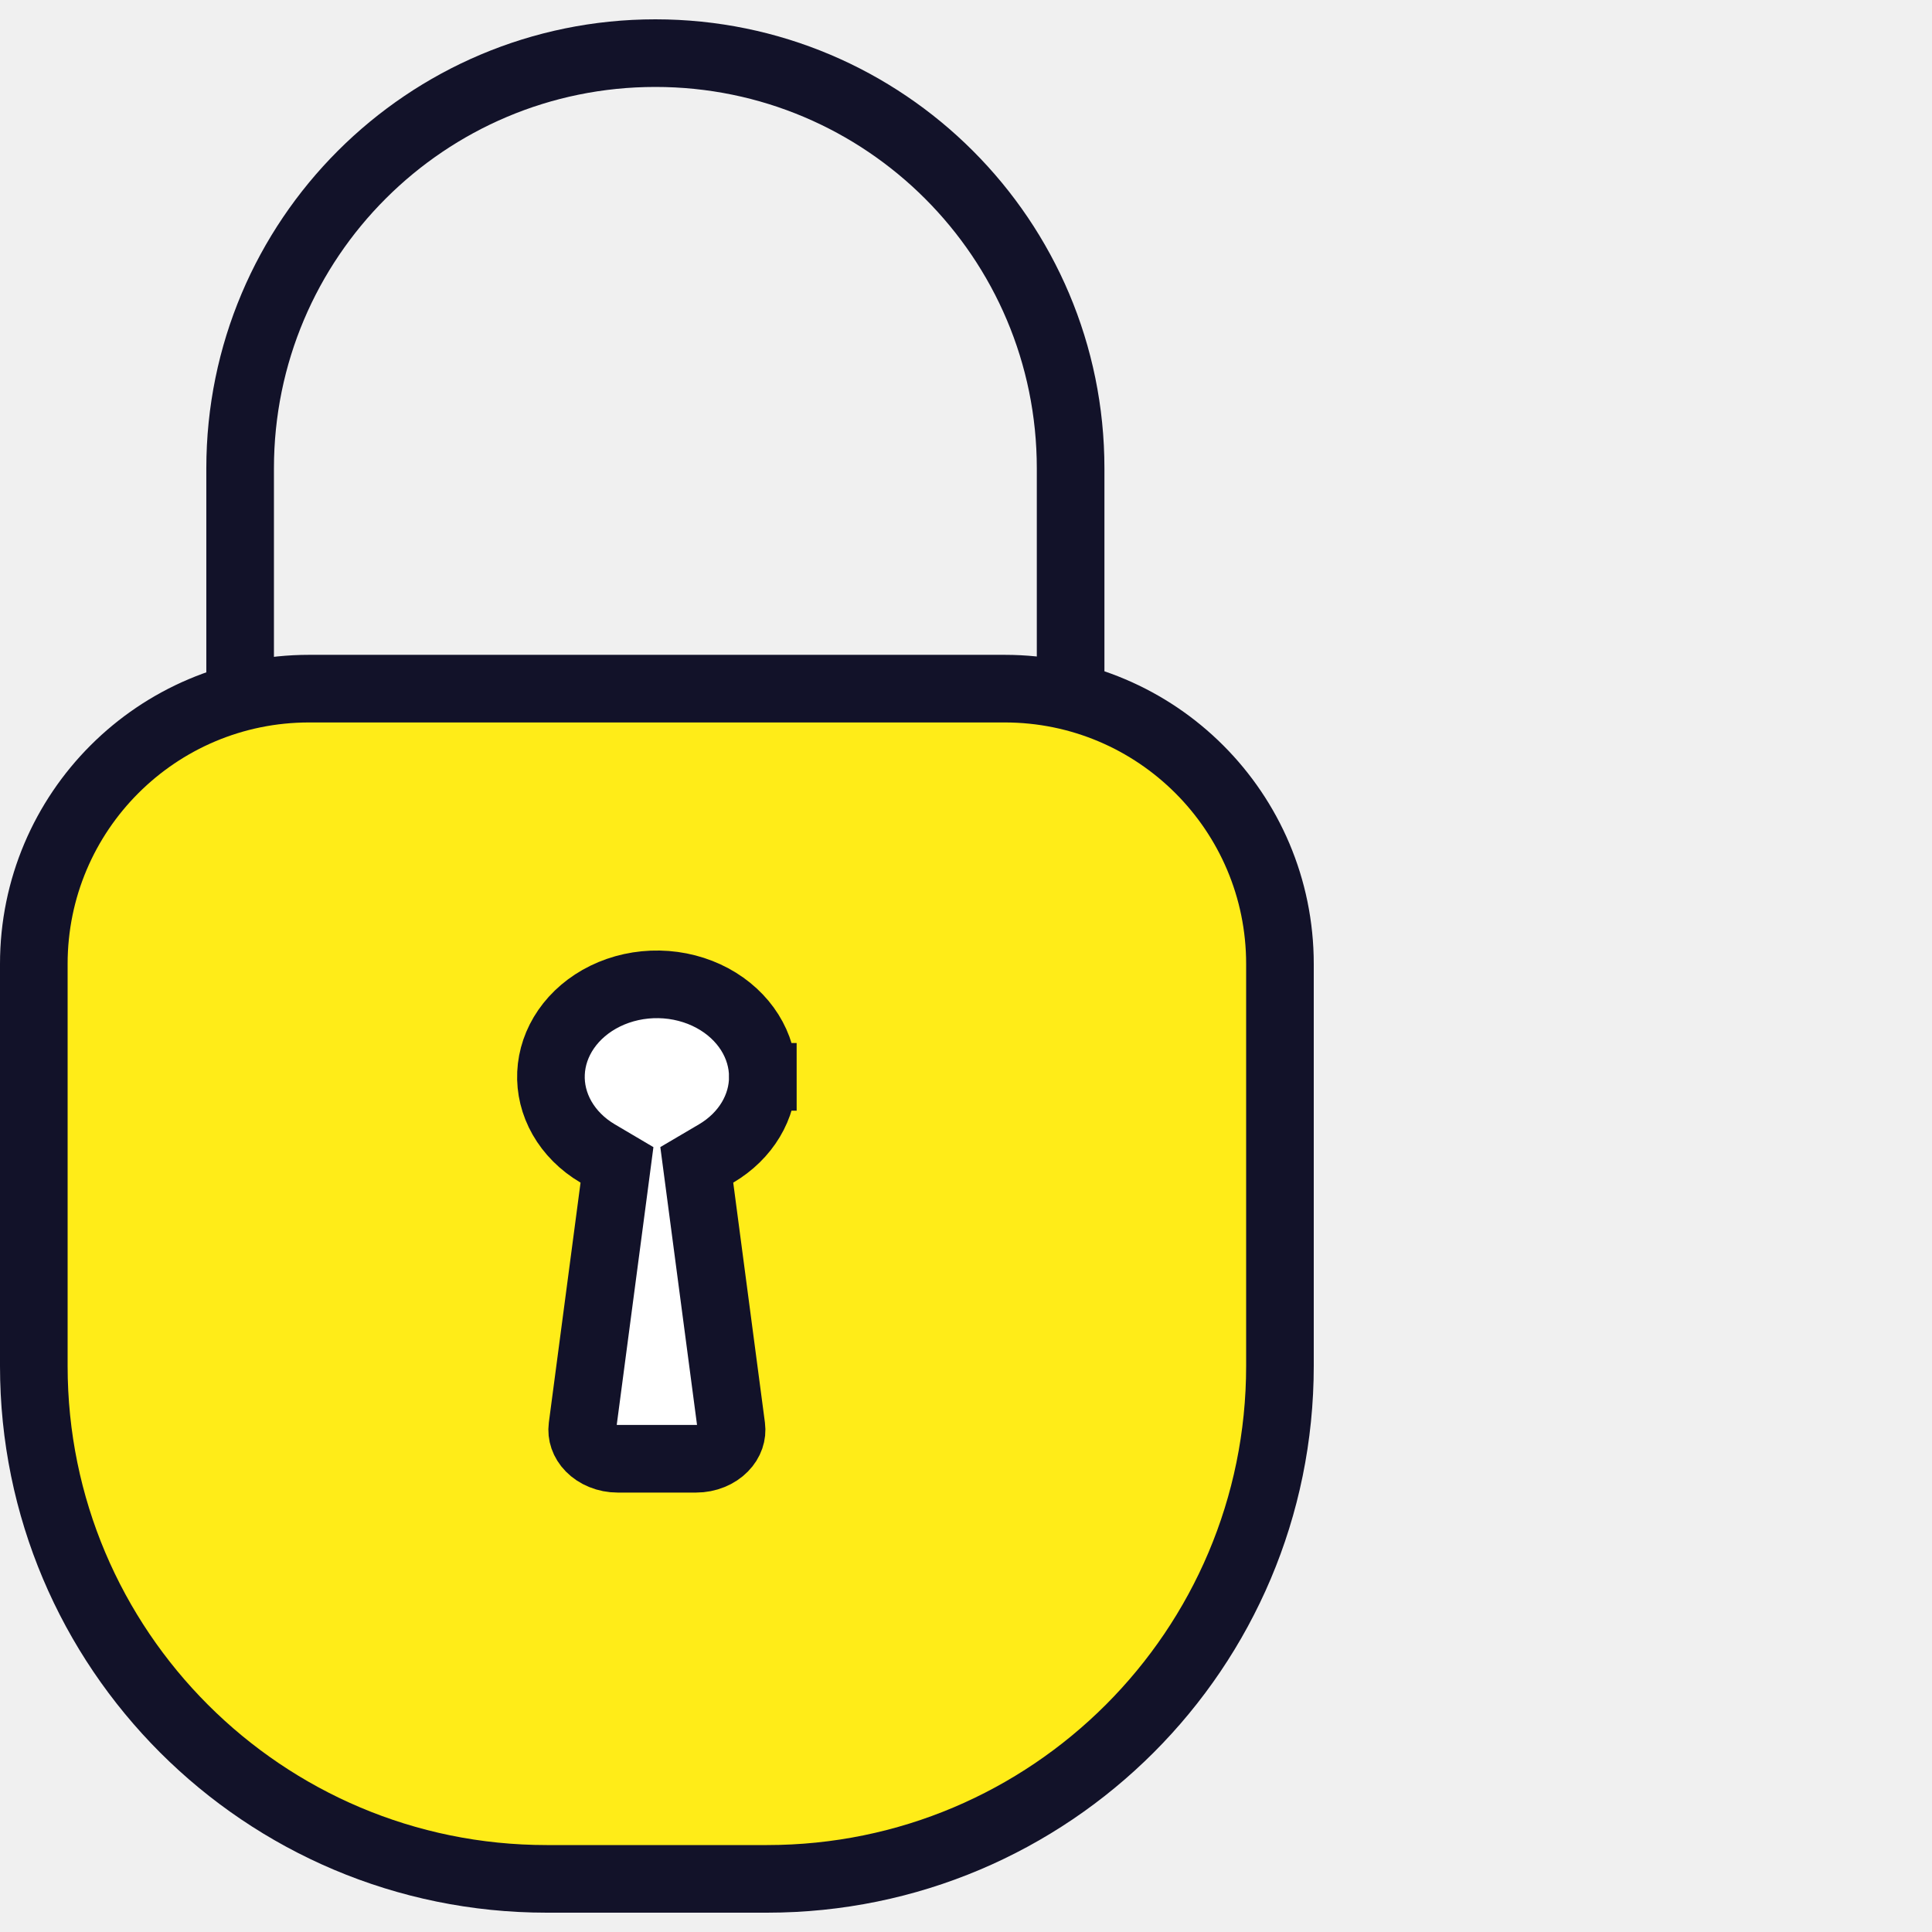
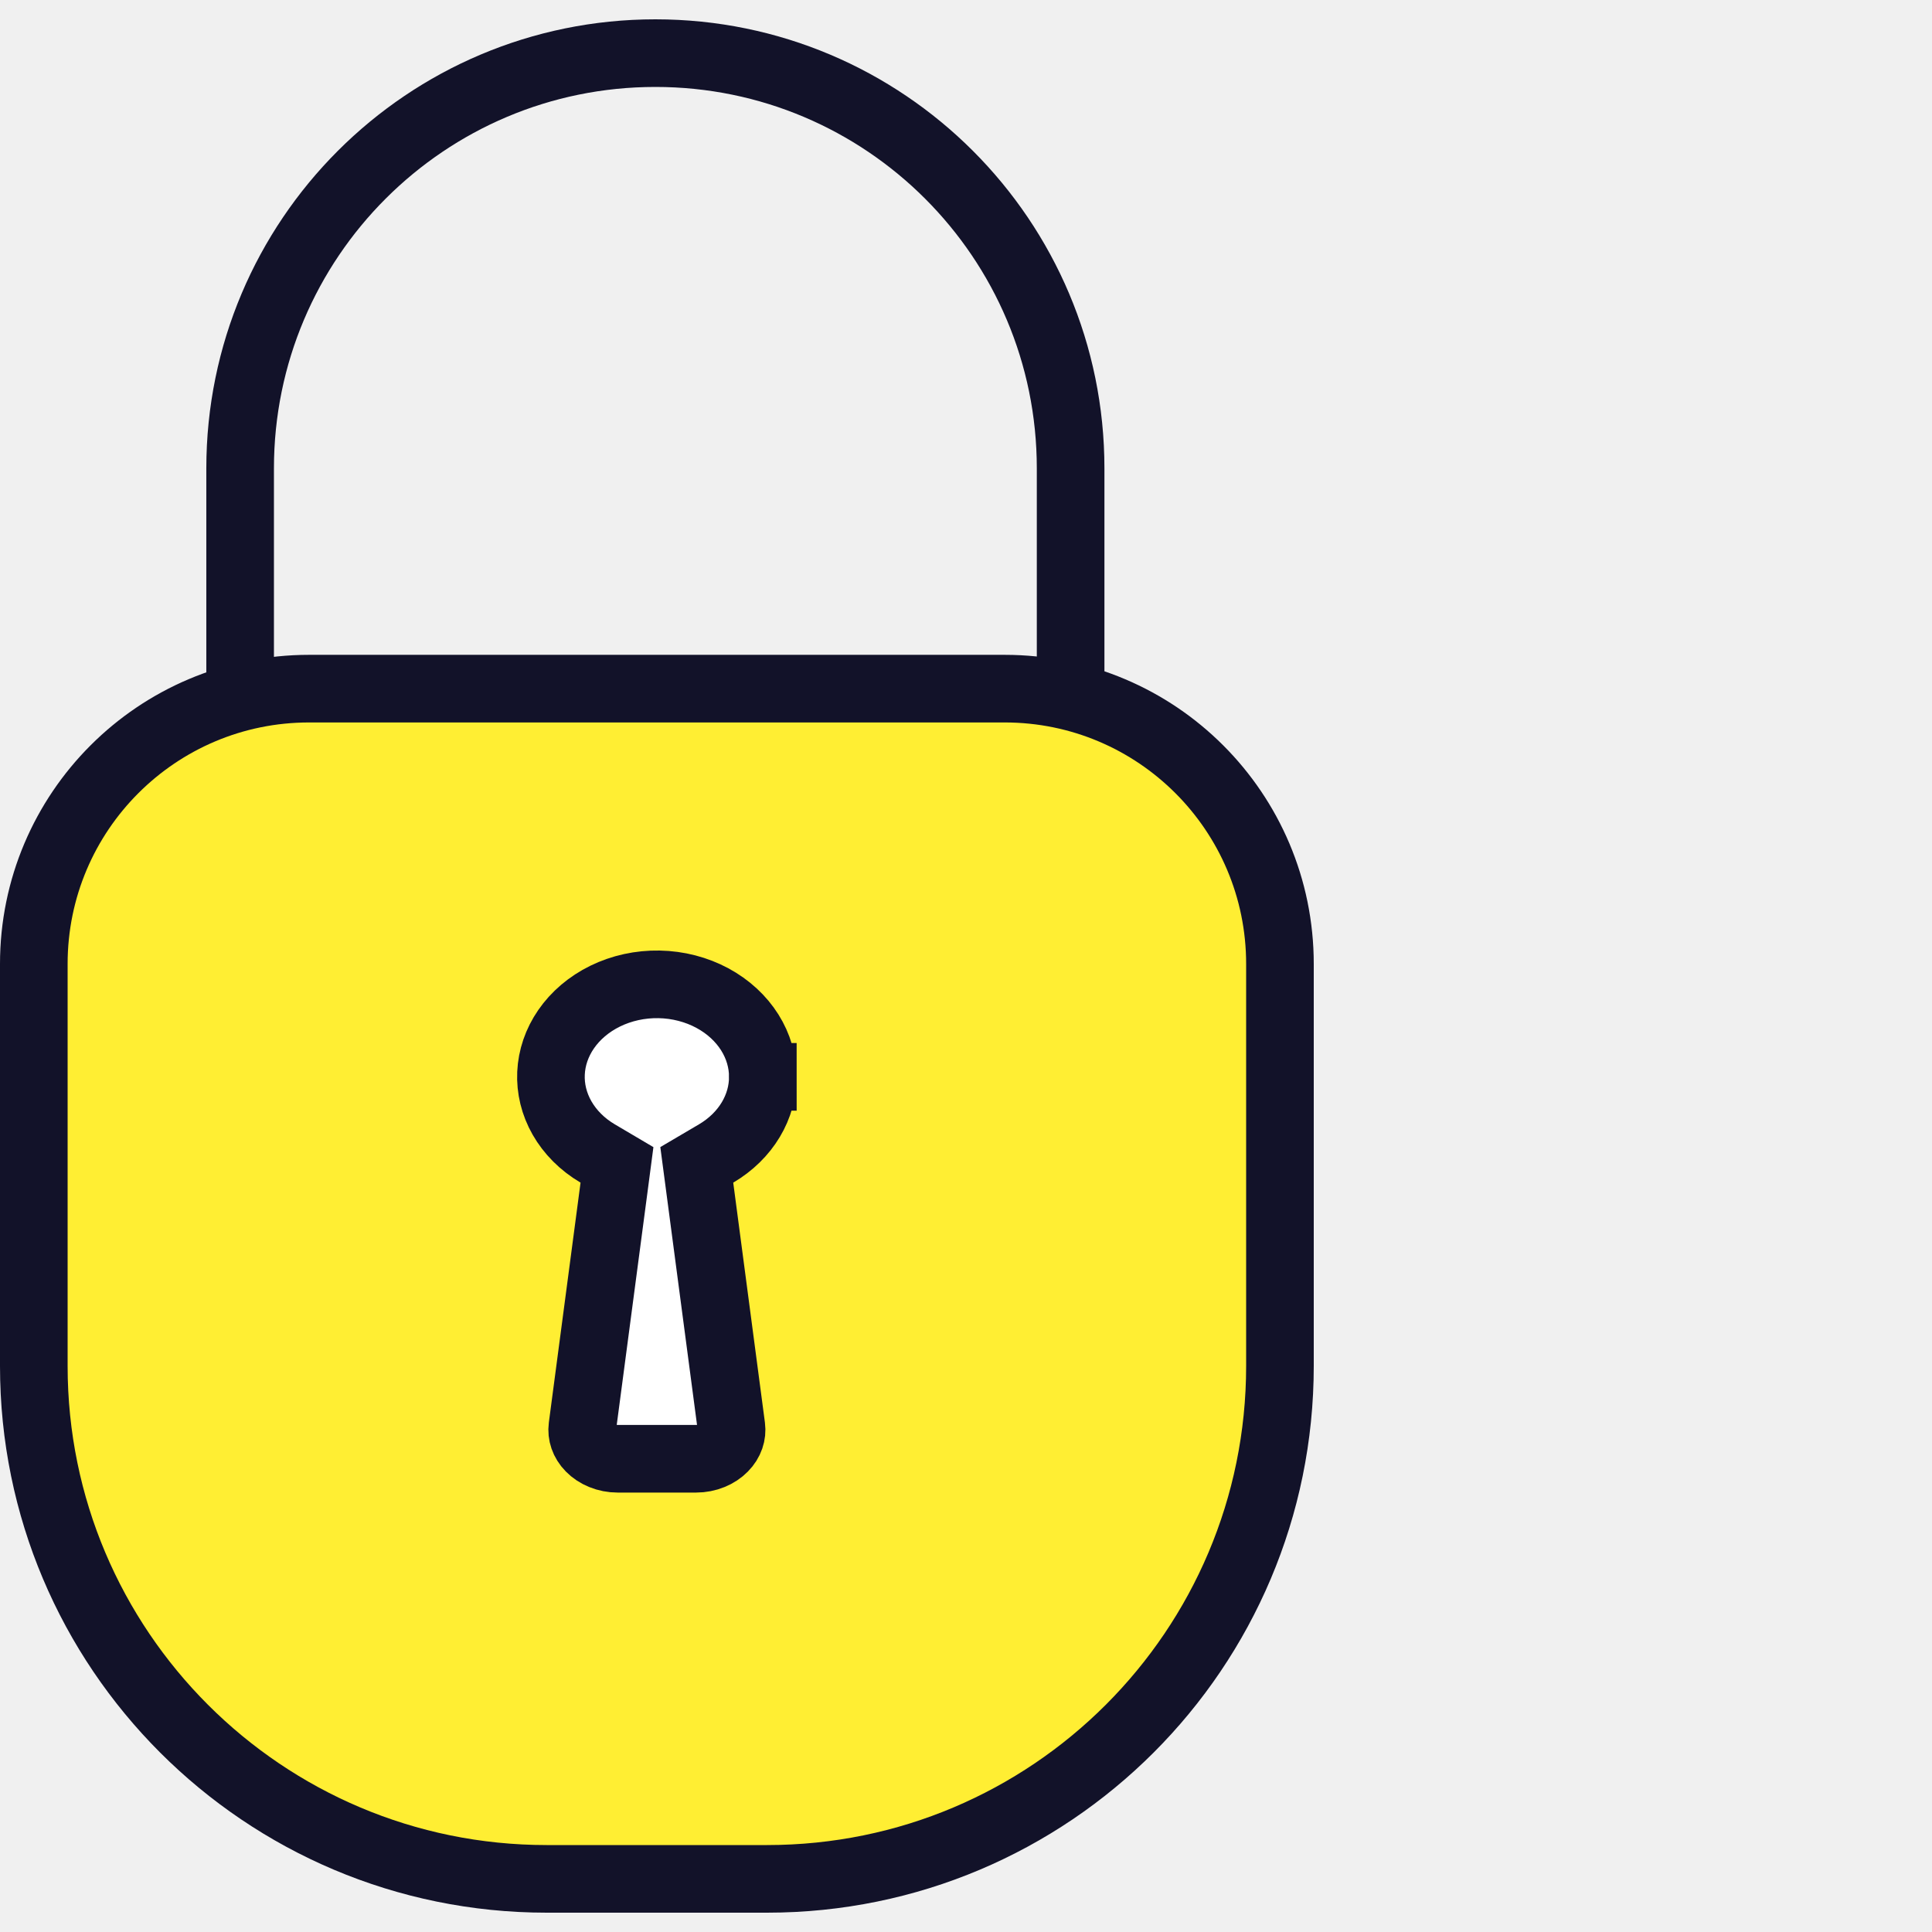
<svg xmlns="http://www.w3.org/2000/svg" width="100" height="100" viewBox="0 0 100 100" fill="none">
  <rect x="12.429" y="2.75" width="42.986" height="73.963" rx="21.493" stroke="#121229" stroke-width="3.5" />
-   <path d="M16 35.644H52C59.87 35.644 66.25 42.023 66.25 49.894V70.703C66.25 85.365 54.365 97.25 39.703 97.25H28.297C13.636 97.25 1.75 85.365 1.75 70.703V49.894C1.75 42.023 8.13 35.644 16 35.644Z" fill="#FFEC18" stroke="#121229" stroke-width="3.5" />
+   <path d="M16 35.644H52C59.87 35.644 66.25 42.023 66.25 49.894V70.703C66.25 85.365 54.365 97.25 39.703 97.25H28.297C13.636 97.25 1.75 85.365 1.75 70.703V49.894C1.75 42.023 8.13 35.644 16 35.644Z" fill="#FFEE33" stroke="#121229" stroke-width="3.5" />
  <path d="M34.116 50.95C35.097 50.968 36.048 51.217 36.873 51.661C37.698 52.105 38.358 52.723 38.808 53.438C39.257 54.152 39.484 54.944 39.484 55.738H41.234L39.484 55.739C39.484 56.501 39.275 57.261 38.861 57.952C38.446 58.645 37.833 59.252 37.064 59.705L36.065 60.293L36.217 61.442L37.857 73.858C37.881 74.041 37.863 74.228 37.8 74.41C37.737 74.593 37.626 74.775 37.464 74.939C37.302 75.104 37.092 75.247 36.842 75.348C36.593 75.45 36.315 75.505 36.031 75.505H31.969C31.685 75.505 31.407 75.45 31.158 75.348C30.908 75.247 30.698 75.104 30.536 74.939C30.374 74.775 30.264 74.593 30.201 74.41C30.138 74.228 30.119 74.041 30.143 73.858L31.784 61.442L31.935 60.294L30.937 59.705C30.136 59.233 29.506 58.594 29.09 57.866C28.676 57.14 28.484 56.343 28.52 55.55C28.556 54.756 28.819 53.971 29.302 53.271C29.786 52.57 30.478 51.974 31.325 51.559C32.172 51.145 33.134 50.932 34.116 50.95Z" fill="white" stroke="#121229" stroke-width="3.5" />
</svg>
